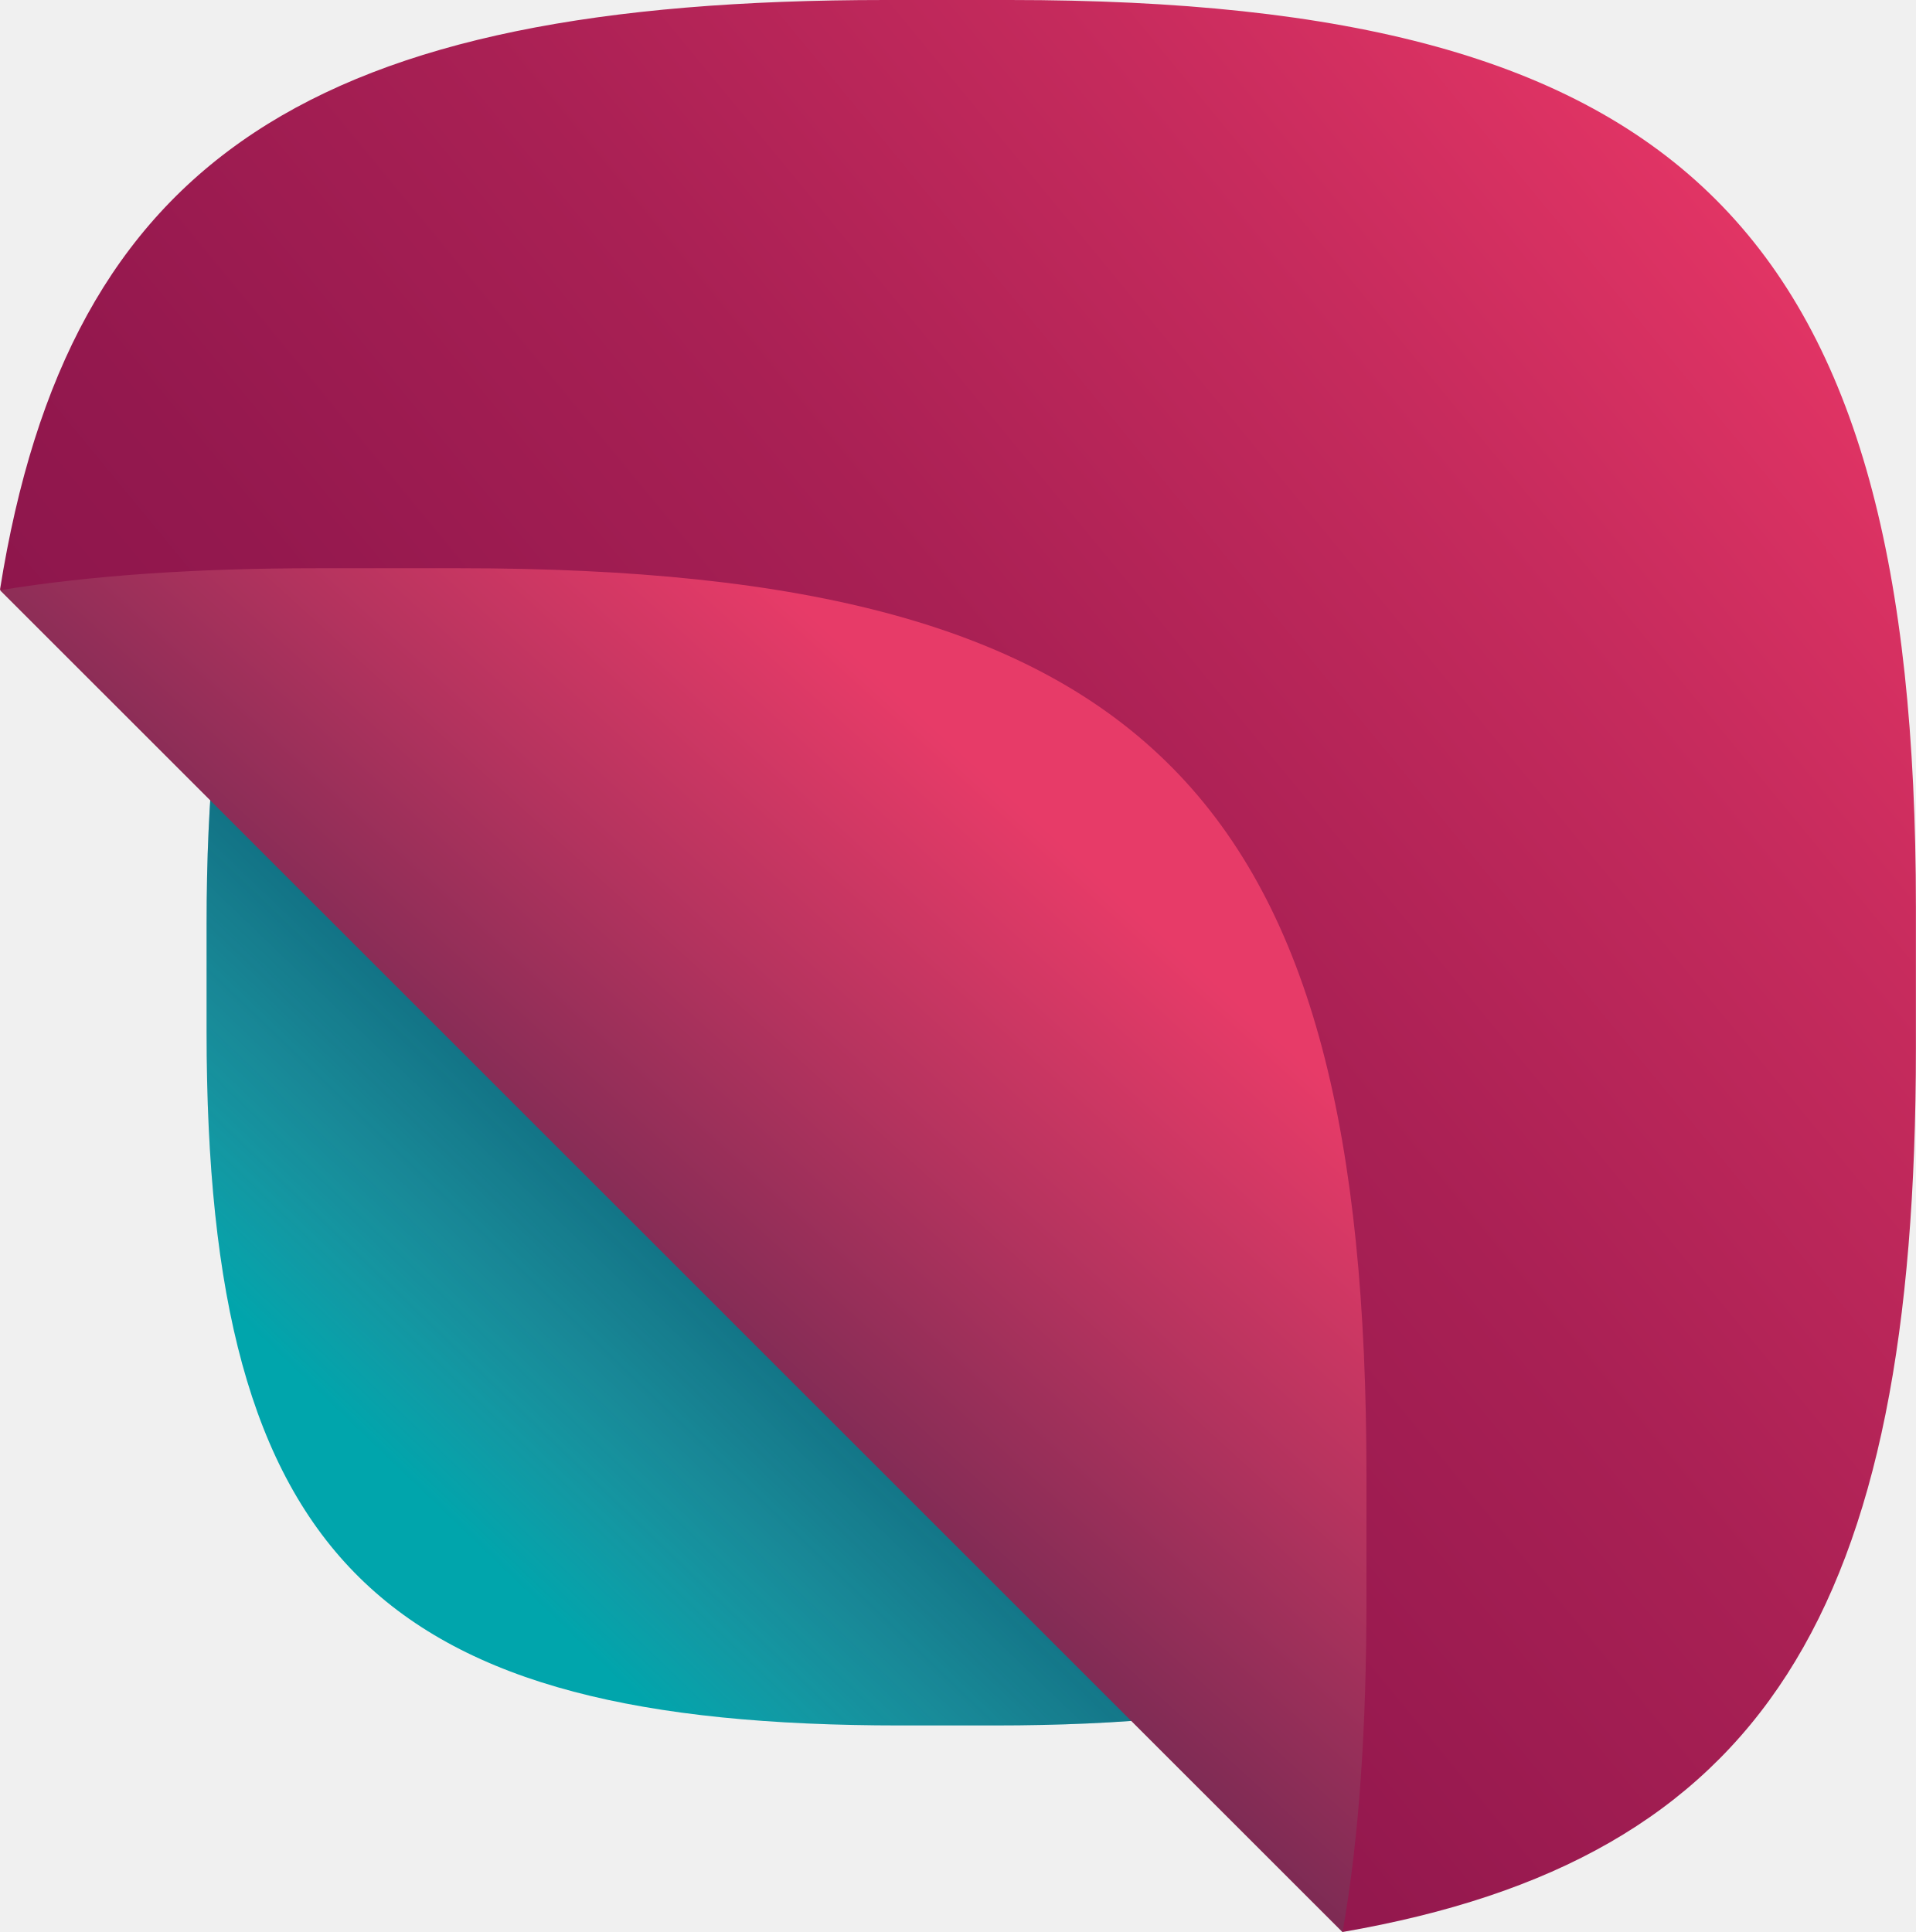
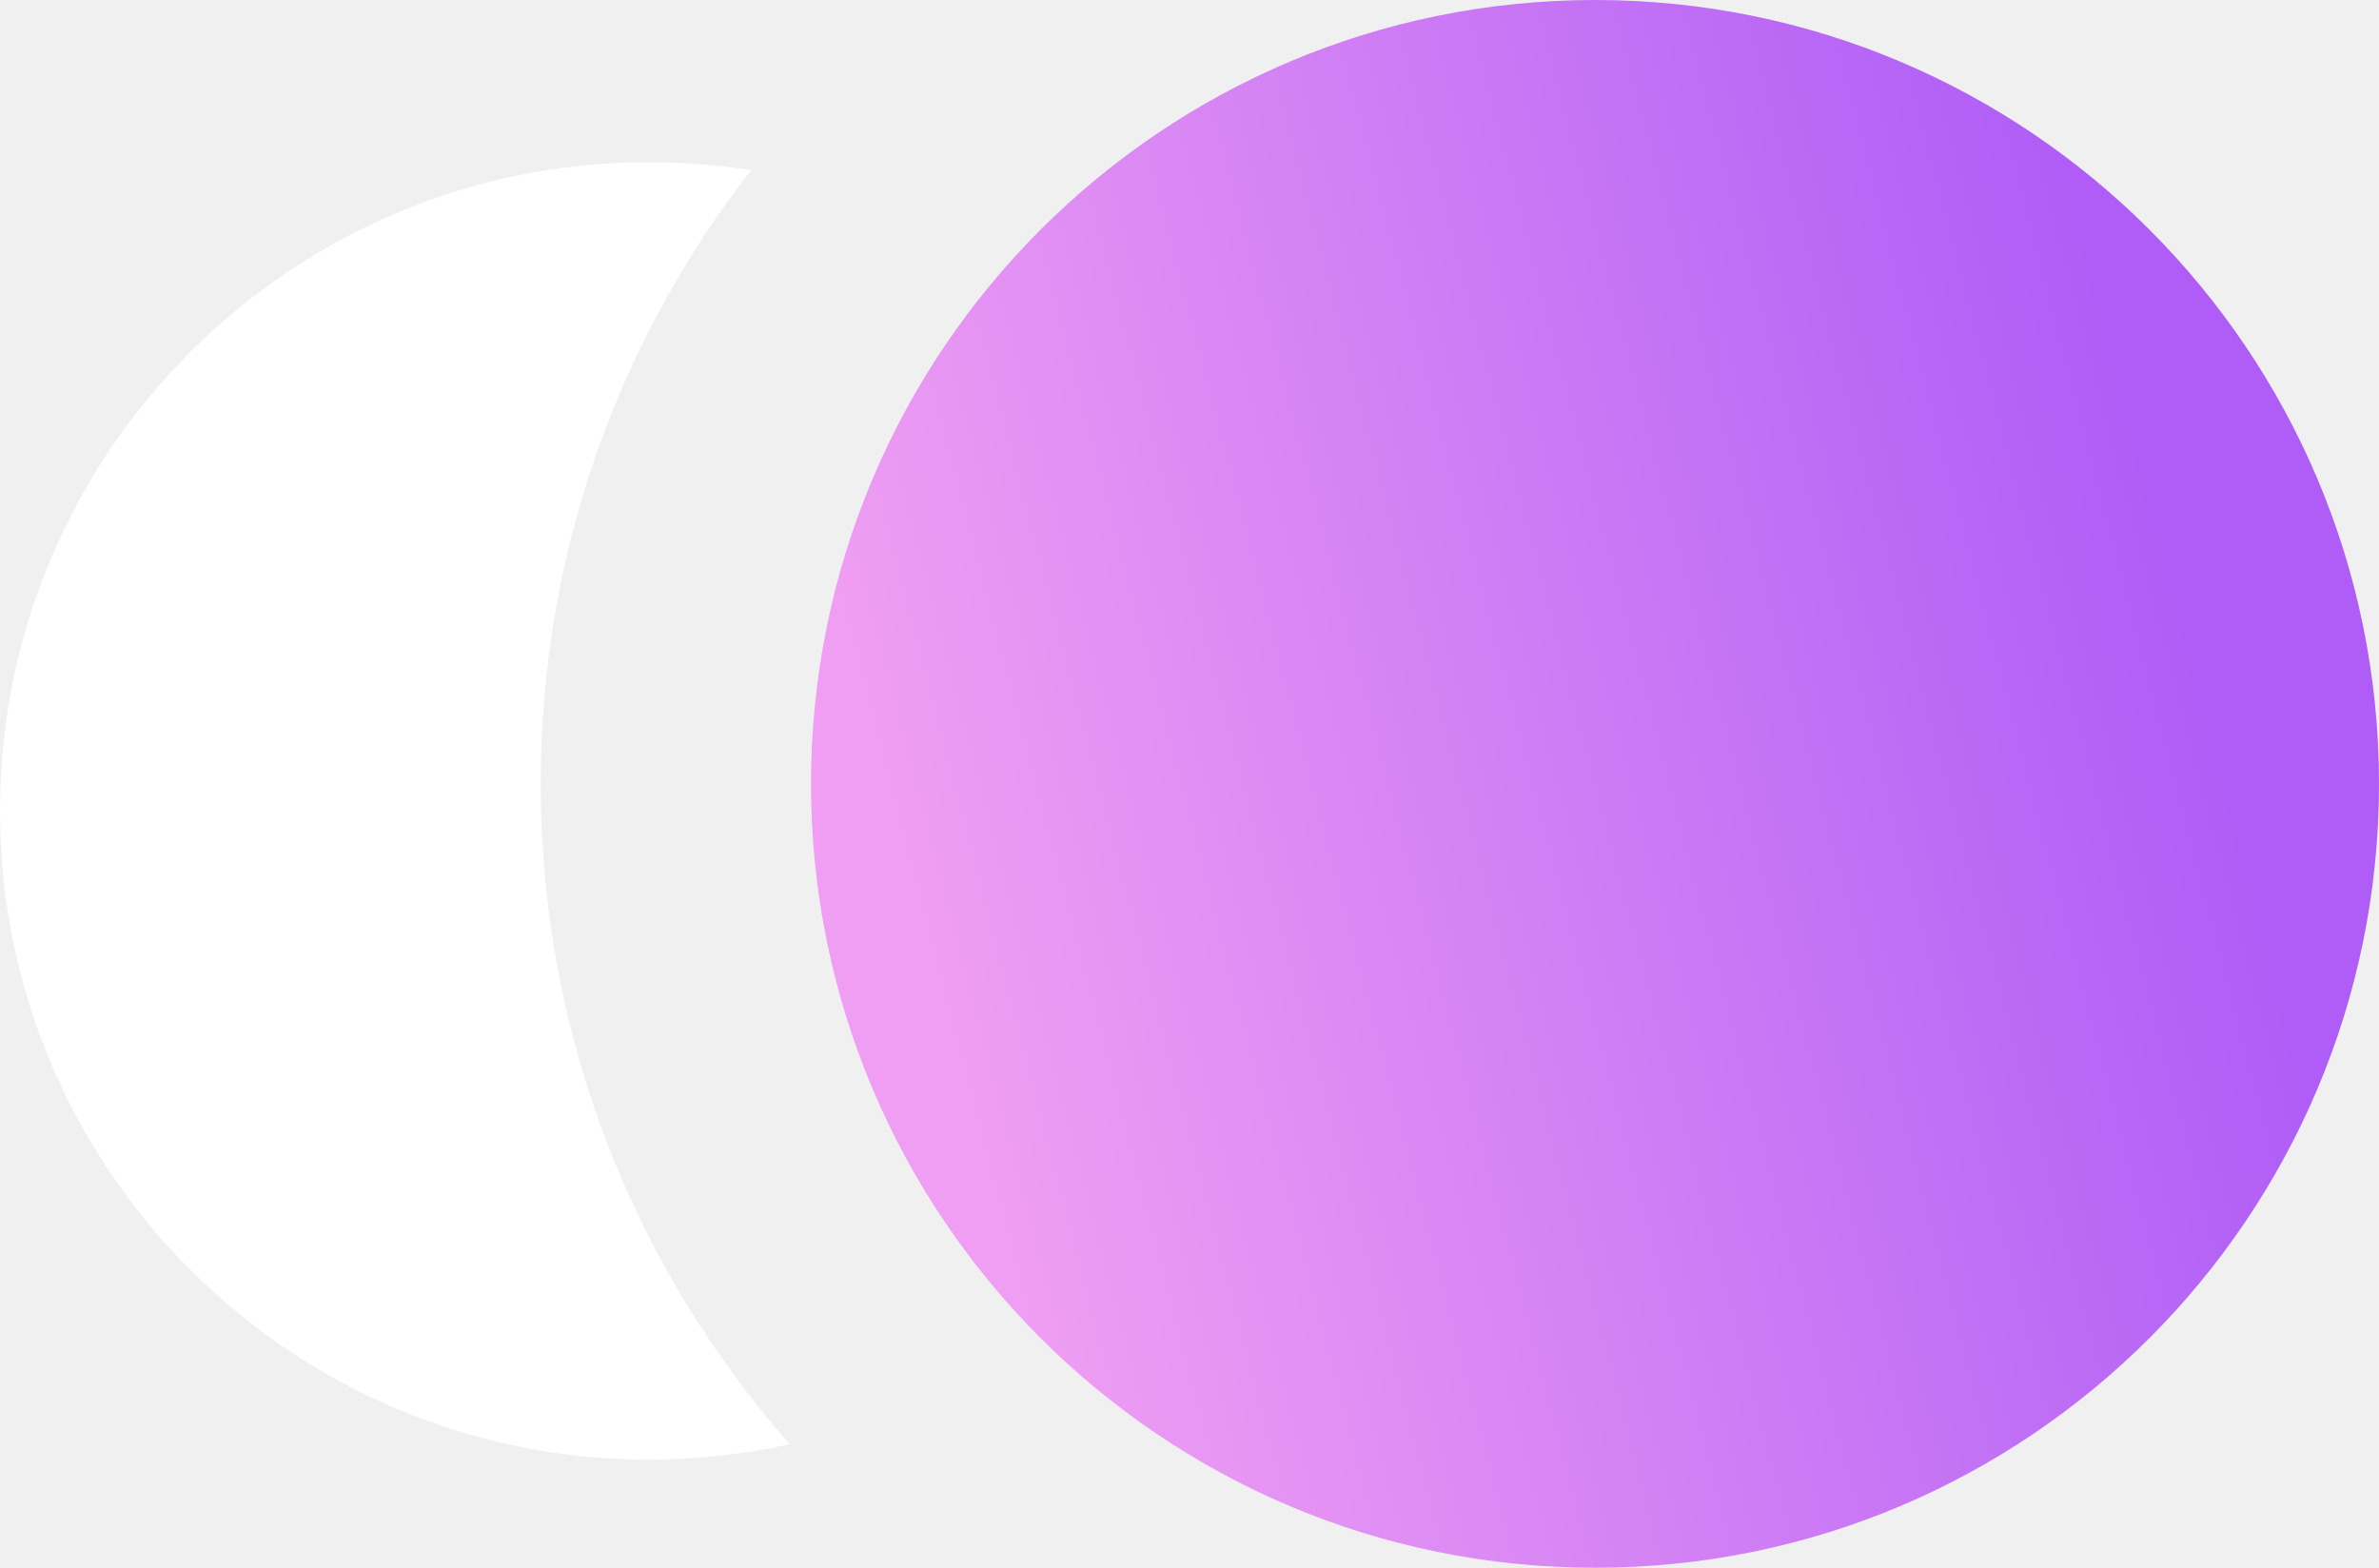
- <svg xmlns="http://www.w3.org/2000/svg" version="1.1" id="Calque_1" x="0px" y="0px" viewBox="0 0 30.51 30.77" style="enable-background:new 0 0 30.51 30.77;" xml:space="preserve">
-   <style type="text/css">
- 	.st0{fill:#00A5AC;}
- 	.st1{fill:url(#SVGID_1_);}
- 	.st2{fill:url(#SVGID_00000041267702582232572720000010152918164205984180_);}
- 	.st3{fill:url(#SVGID_00000009550244241762045480000016876767048121505466_);}
- </style>
-   <g>
-     <path class="st0" d="M3.29,16.44v-1.72c0-8.23,2.6-11.04,11.04-11.04h1.51c8.22,0,11.03,2.81,11.03,11.04v1.72   c0,8.44-2.81,11.04-11.03,11.04h-1.51C6.1,27.48,3.29,24.88,3.29,16.44z" />
-     <linearGradient id="SVGID_1_" gradientUnits="userSpaceOnUse" x1="3.396" y1="5.949" x2="38.549" y2="42.624" gradientTransform="matrix(1 0 0 -1 0 33.726)">
-       <stop offset="0.102" style="stop-color:#E73B68;stop-opacity:0" />
-       <stop offset="0.12" style="stop-color:#C13561;stop-opacity:0.061" />
-       <stop offset="0.149" style="stop-color:#882D56;stop-opacity:0.161" />
-       <stop offset="0.176" style="stop-color:#5C264E;stop-opacity:0.253" />
-       <stop offset="0.2" style="stop-color:#3C2248;stop-opacity:0.335" />
-       <stop offset="0.22" style="stop-color:#281F44;stop-opacity:0.403" />
-       <stop offset="0.234" style="stop-color:#211E43;stop-opacity:0.45" />
+ <svg xmlns="http://www.w3.org/2000/svg" width="44" height="29" viewBox="0 0 44 29" fill="none">
+   <path fill-rule="evenodd" clip-rule="evenodd" d="M13.891 3.148C11.452 6.282 10 10.221 10 14.5C10 19.182 11.739 23.457 14.607 26.716C13.767 26.902 12.895 27 12 27C5.373 27 0 21.627 0 15C0 8.373 5.373 3 12 3C12.643 3 13.275 3.051 13.891 3.148Z" fill="white" />
+   <rect x="15" width="29" height="29" rx="14.5" fill="url(#paint0_linear_79_143)" />
+   <defs>
+     <linearGradient id="paint0_linear_79_143" x1="17" y1="17" x2="40.292" y2="10.938" gradientUnits="userSpaceOnUse">
+       <stop stop-color="#EF9EF3" />
+       <stop offset="1" stop-color="#AF5DF6" />
    </linearGradient>
-     <path class="st1" d="M3.29,16.44v-1.72c0-8.23,2.6-11.04,11.04-11.04h1.51c8.22,0,11.03,2.81,11.03,11.04v1.72   c0,8.44-2.81,11.04-11.03,11.04h-1.51C6.1,27.48,3.29,24.88,3.29,16.44z" />
-     <g>
-       <linearGradient id="SVGID_00000067206781618805388530000007612868461611046028_" gradientUnits="userSpaceOnUse" x1="36.832" y1="36.053" x2="0.334" y2="6.009" gradientTransform="matrix(1 0 0 -1 0 33.726)">
-         <stop offset="0" style="stop-color:#E73666" />
-         <stop offset="0.202" style="stop-color:#E73666" />
-         <stop offset="0.348" style="stop-color:#C72B5D" />
-         <stop offset="0.518" style="stop-color:#A92054" />
-         <stop offset="0.685" style="stop-color:#94184E" />
-         <stop offset="0.848" style="stop-color:#87144A" />
-         <stop offset="1" style="stop-color:#831249" />
-         <stop offset="1" style="stop-color:#86134A" />
-         <stop offset="1" style="stop-color:#8F174D" />
-         <stop offset="1" style="stop-color:#9F1D52" />
-         <stop offset="1" style="stop-color:#B52658" />
-         <stop offset="1" style="stop-color:#D13261" />
-         <stop offset="1" style="stop-color:#E73B68" />
-       </linearGradient>
-       <path style="fill:url(#SVGID_00000067206781618805388530000007612868461611046028_);" d="M30.51,16.7v-2.26    C30.51,3.67,26.83,0,16.08,0h-1.98C5,0,1.1,2.5,0,9.39l21.38,21.38C28.08,29.61,30.51,25.68,30.51,16.7z" />
-     </g>
-     <linearGradient id="SVGID_00000016769698067186184360000003577901903809046207_" gradientUnits="userSpaceOnUse" x1="35.743" y1="41.26" x2="4.726" y2="7.078" gradientTransform="matrix(1 0 0 -1 0 33.726)">
-       <stop offset="0.61" style="stop-color:#E73B68" />
-       <stop offset="0.72" style="stop-color:#B3335E" />
-       <stop offset="0.971" style="stop-color:#312046" />
-       <stop offset="1" style="stop-color:#211E43" />
-     </linearGradient>
-     <path style="fill:url(#SVGID_00000016769698067186184360000003577901903809046207_);" d="M21.38,30.77   c0.27-1.53,0.38-3.29,0.38-5.3v-1.98c0-10.76-3.41-14.44-14.44-14.44H5.05c-1.9,0-3.58,0.11-5.05,0.35L21.38,30.77z" />
-   </g>
+   </defs>
</svg>
